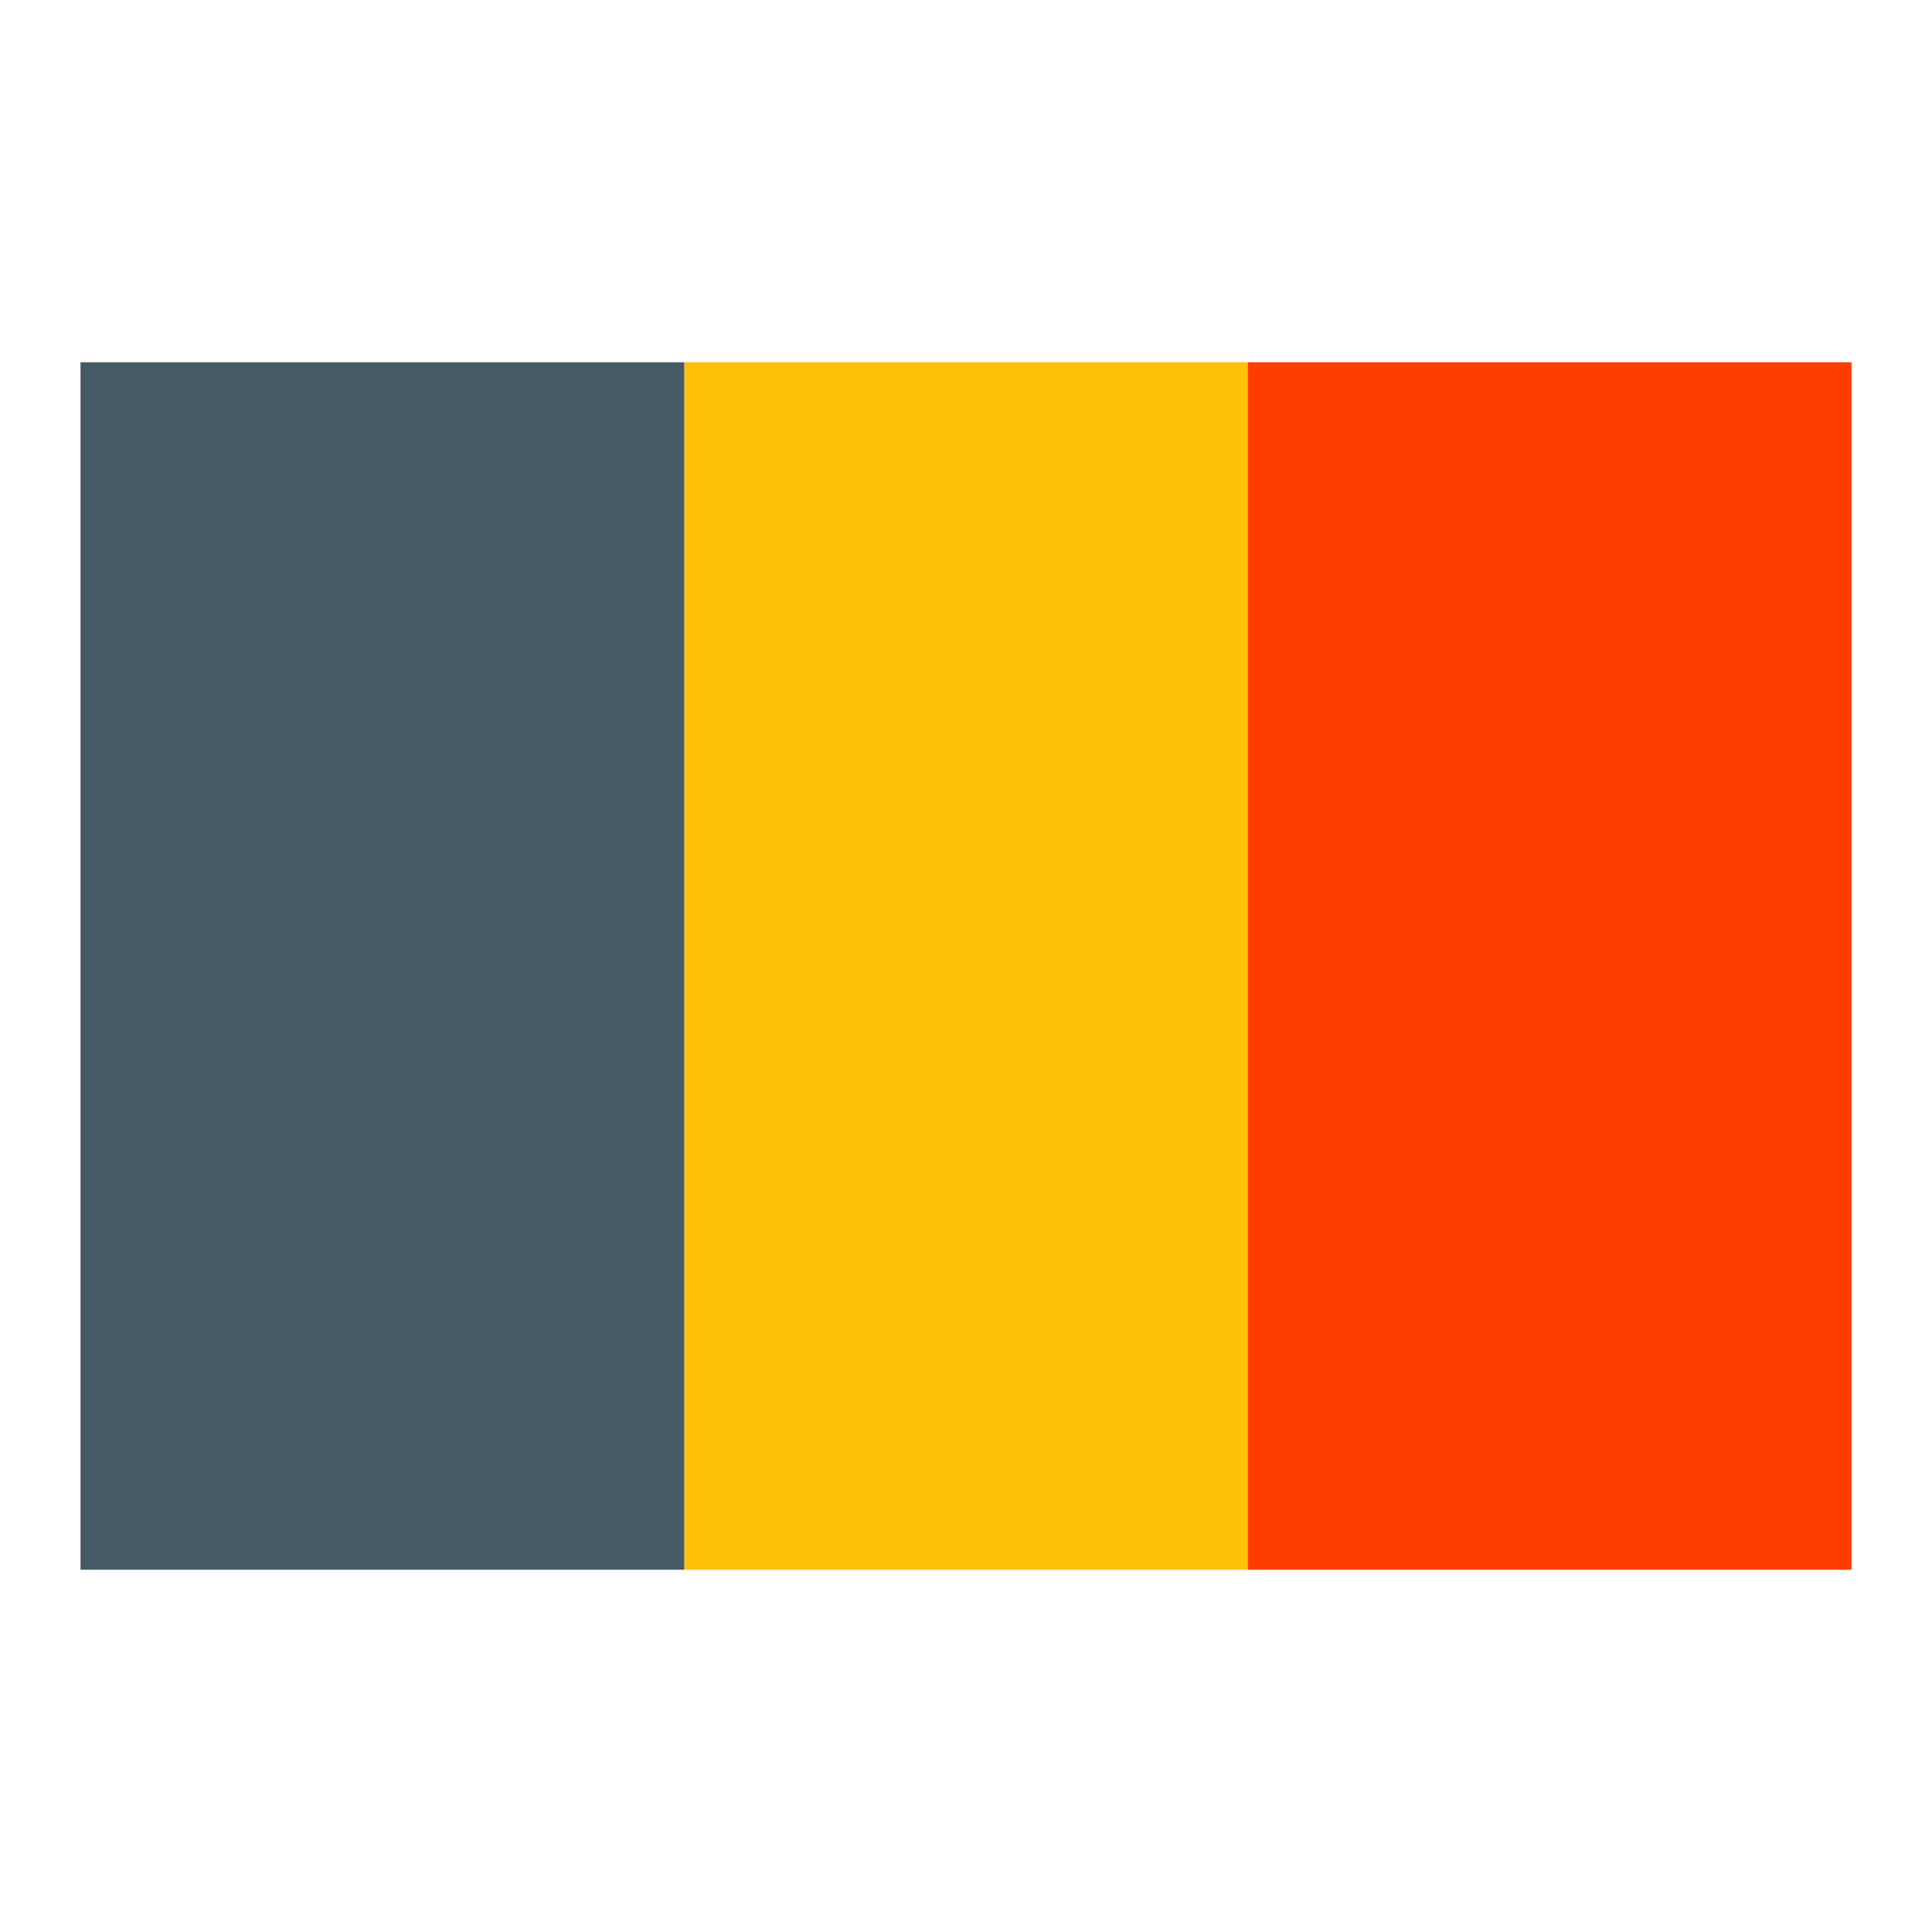
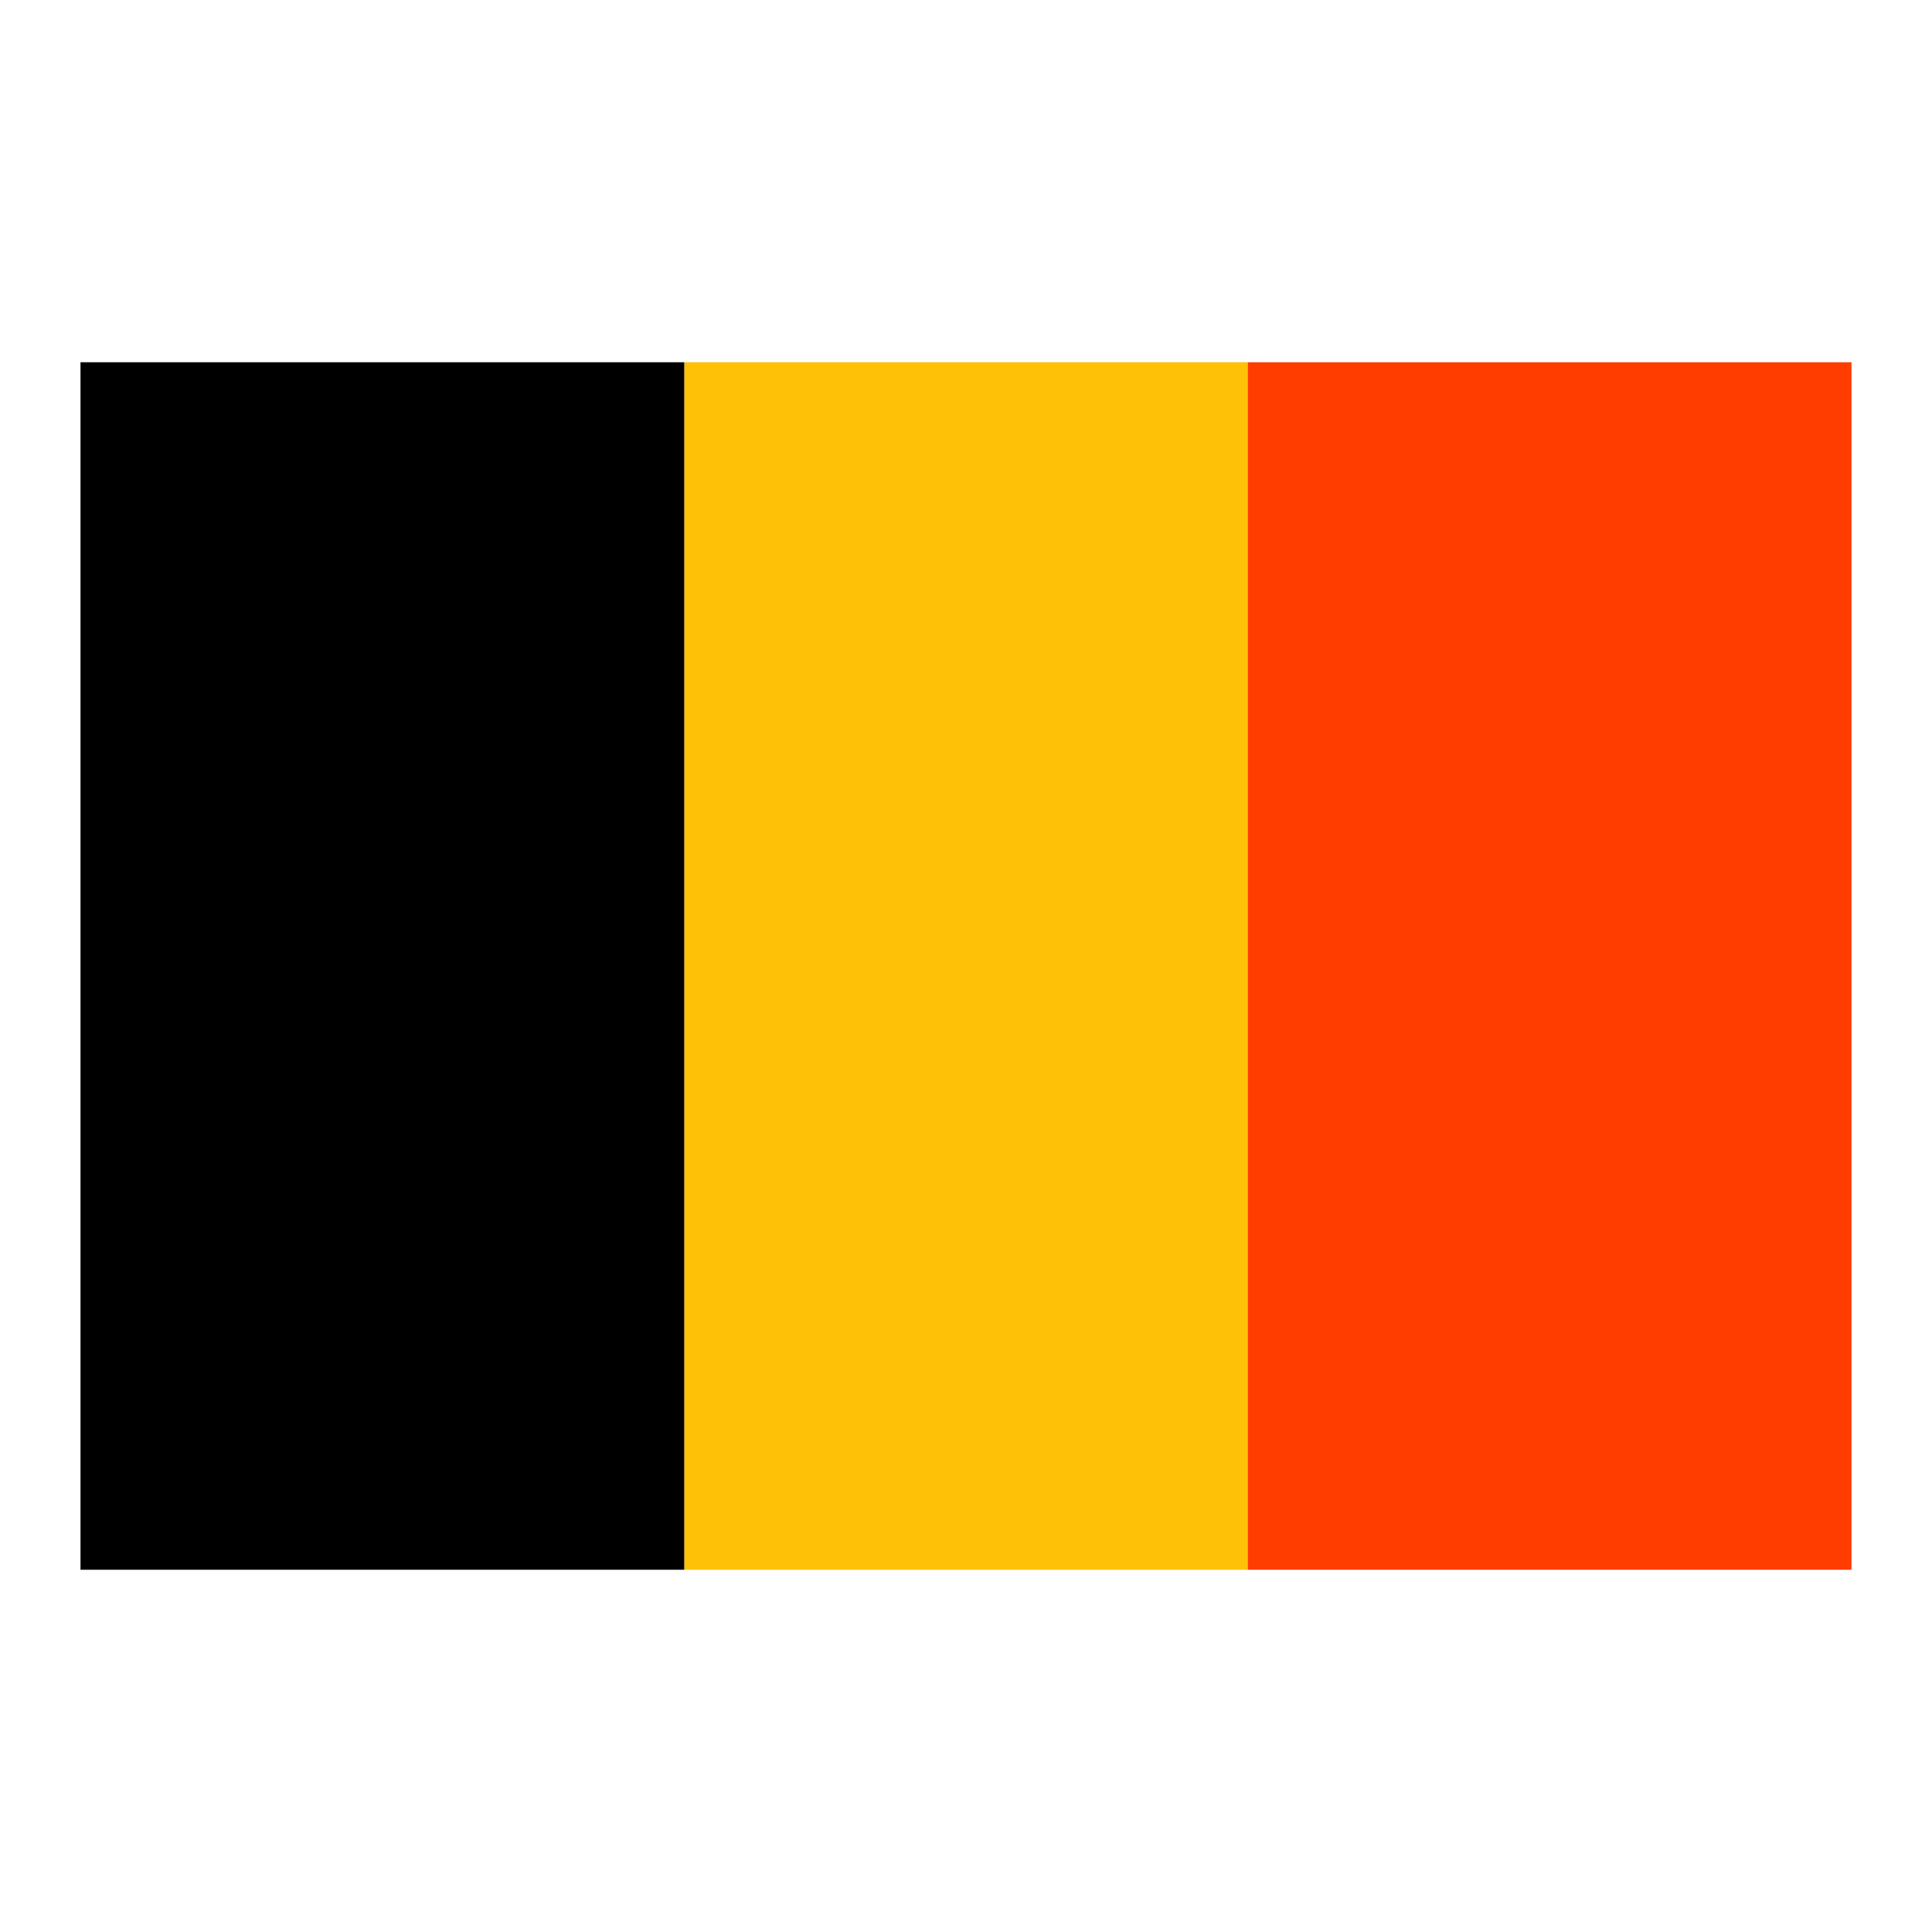
<svg xmlns="http://www.w3.org/2000/svg" viewBox="0 0 48 48" width="48px" height="48px">
  <path fill="#FFC107" d="M17 9H31V39H17z" />
  <path fill="#FF3D00" d="M31 9H46V39H31z" />
-   <path fill="#455A64" d="M2 9H17V39H2z" />
+   <path fill="#000000" d="M2 9H17V39H2z" />
</svg>
